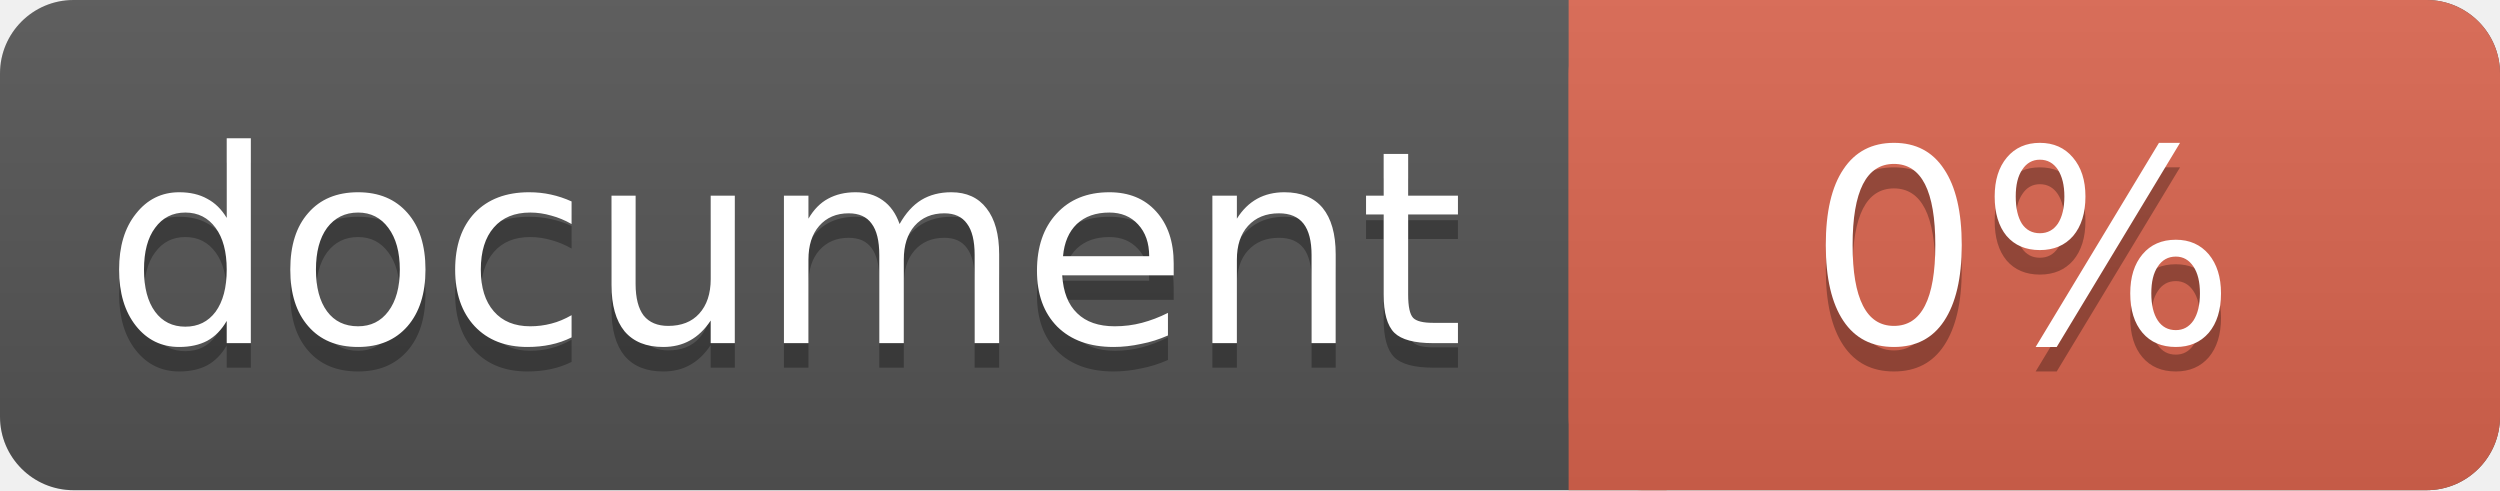
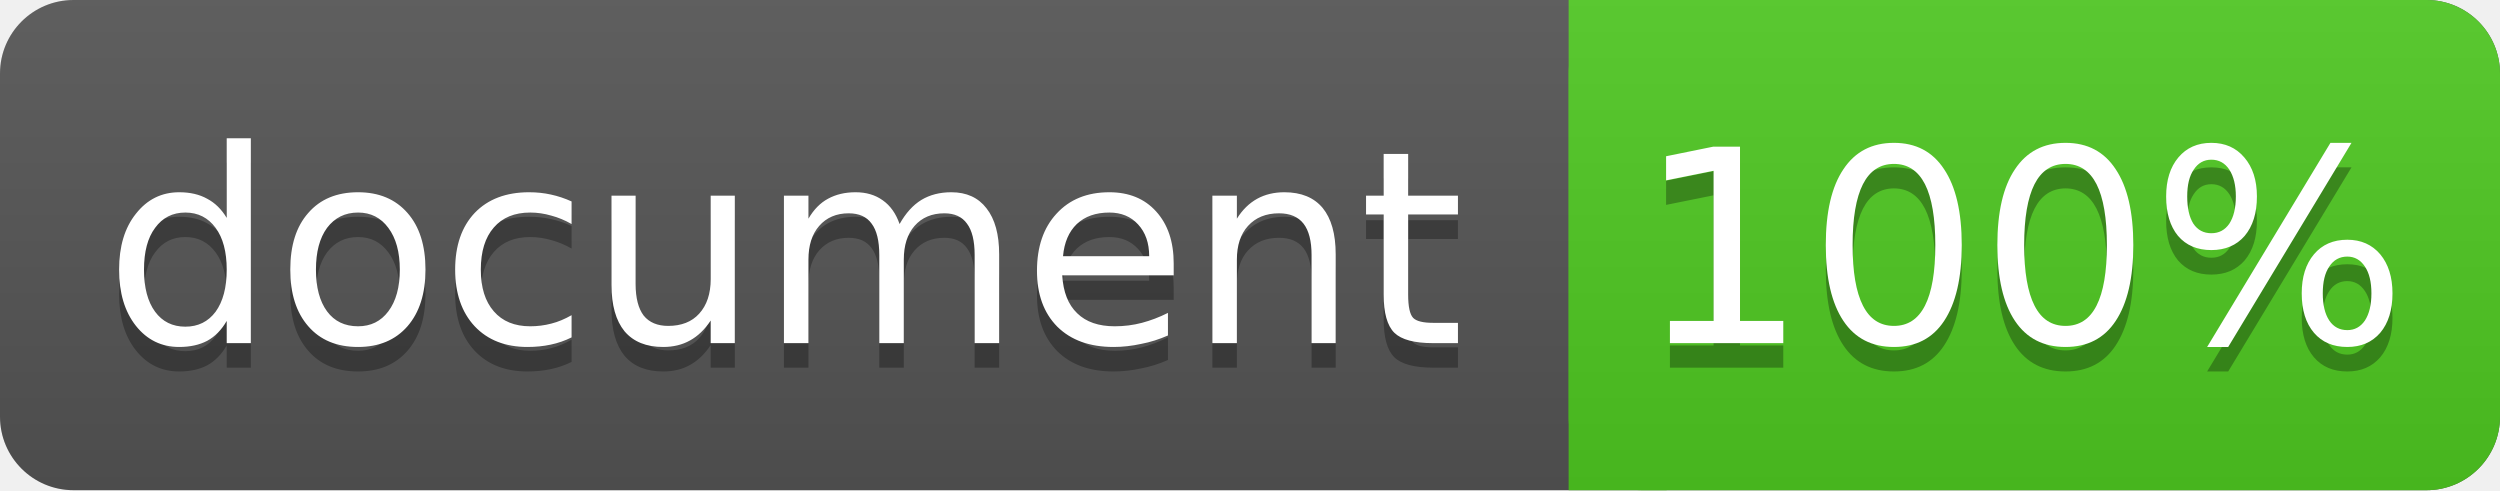
<svg xmlns="http://www.w3.org/2000/svg" width="102" height="20">
  <linearGradient id="a" x2="0" y2="100%">
    <stop offset="0" stop-color="#bbb" stop-opacity=".1" />
    <stop offset="1" stop-opacity=".1" />
  </linearGradient>
  <rect rx="3" width="102" height="20" fill="#555" />
-   <rect rx="3" x="64" width="38" height="20" fill="#db654f" />
-   <path fill="#db654f" d="M64 0h4v20h-4z" />
+   <rect rx="3" x="64" width="38" height="20" fill="#4fc921" />
+   <path fill="#4fc921" d="M64 0h4v20h-4z" />
  <rect rx="3" width="102" height="20" fill="url(#a)" />
  <g fill="#fff" text-anchor="middle" font-family="DejaVu Sans,Verdana,Geneva,sans-serif" font-size="11">
    <text x="32" y="15" fill="#010101" fill-opacity=".3">document</text>
    <text x="32" y="14">document</text>
-     <text x="82.5" y="15" fill="#010101" fill-opacity=".3">0%</text>
-     <text x="82.5" y="14">0%</text>
+     <text x="82.5" y="15" fill="#010101" fill-opacity=".3">100%</text>
+     <text x="82.5" y="14">100%</text>
  </g>
</svg>
